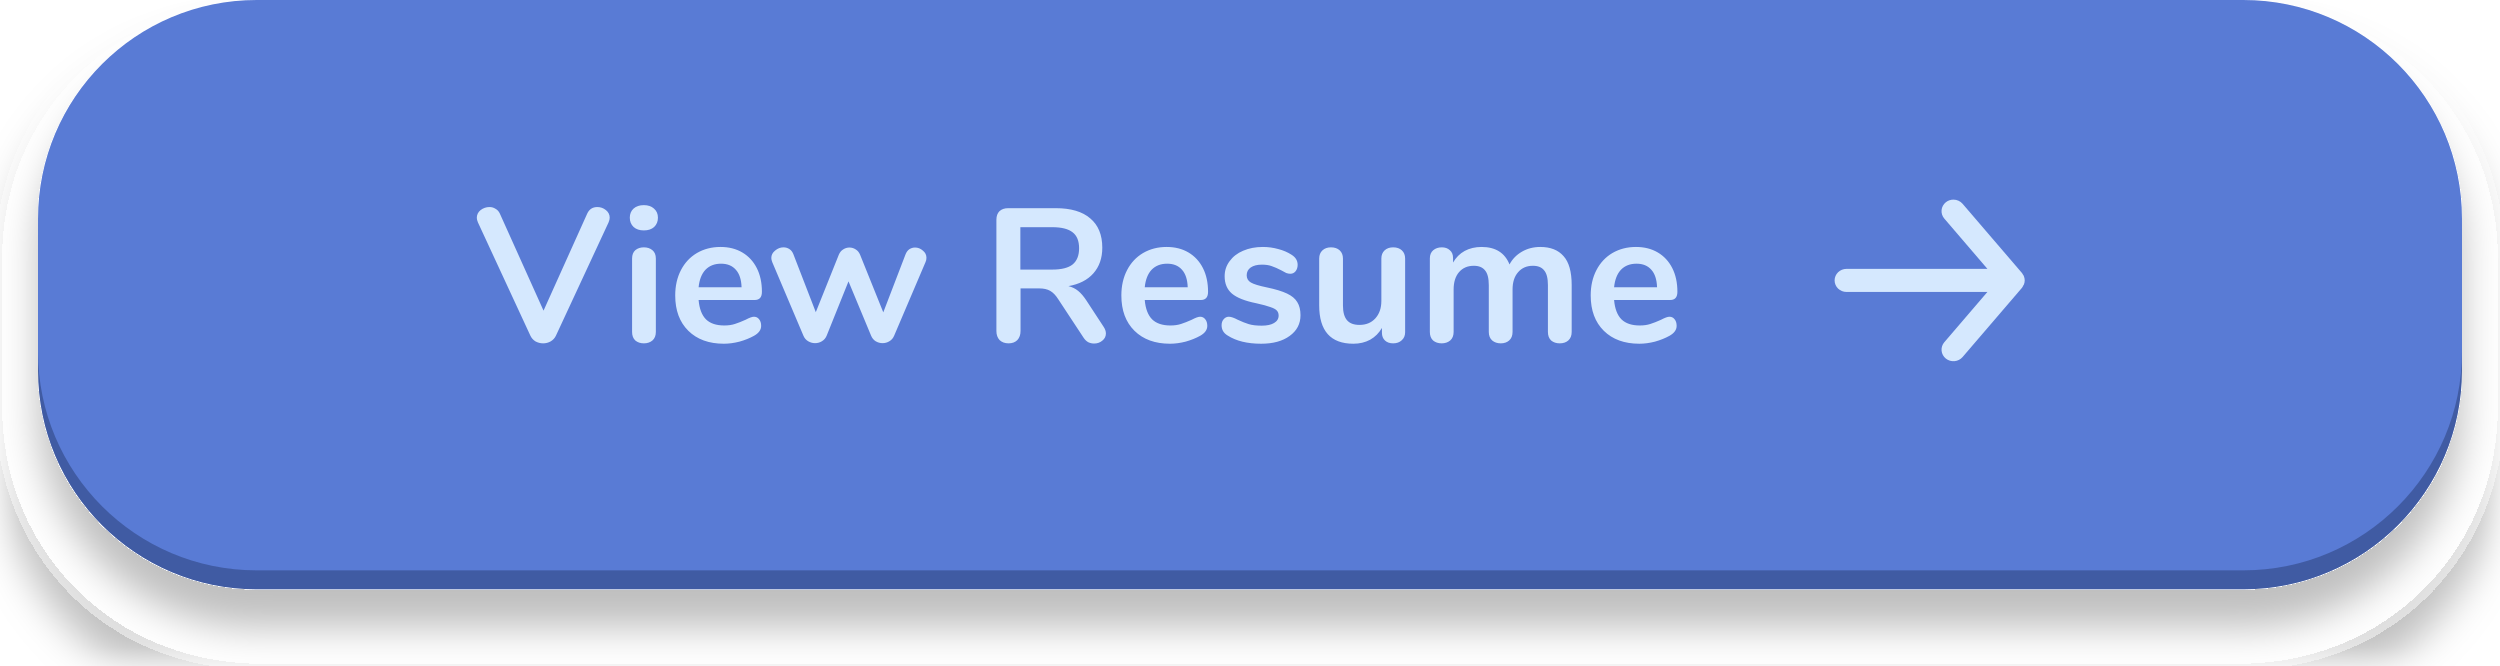
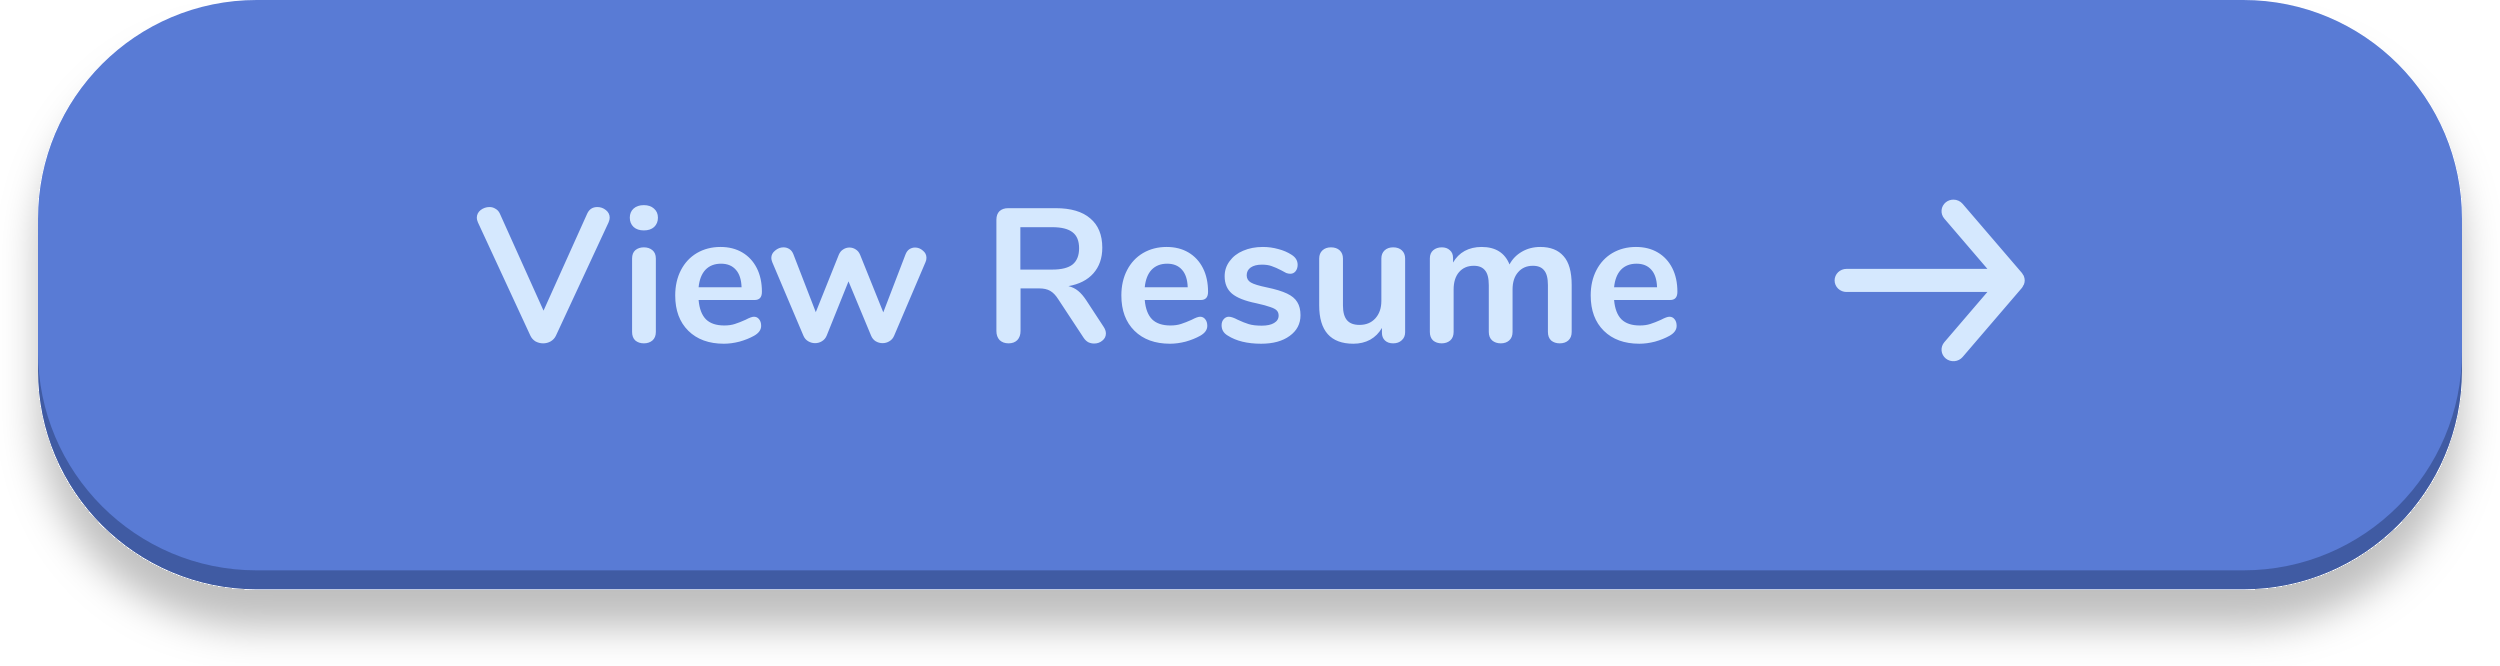
<svg xmlns="http://www.w3.org/2000/svg" width="263" height="70" viewBox="0 0 263 70" fill="none">
-   <g filter="url(#filter0_d)">
-     <g filter="url(#filter1_d)">
-       <rect x="4" y="2" width="255" height="60" rx="23" fill="#405BA3" />
-       <rect x="4" width="255" height="60" rx="23" fill="#597BD5" />
-       <path d="M61.78 22.46C61.993 22.007 62.347 21.78 62.84 21.78C63.173 21.78 63.473 21.887 63.74 22.1C64.007 22.313 64.14 22.58 64.14 22.9C64.14 23.047 64.1 23.213 64.02 23.4L58.48 35.32C58.36 35.573 58.173 35.773 57.92 35.92C57.68 36.053 57.42 36.12 57.14 36.12C56.86 36.12 56.593 36.053 56.34 35.92C56.1 35.773 55.92 35.573 55.8 35.32L50.28 23.4C50.2 23.213 50.16 23.053 50.16 22.92C50.16 22.587 50.293 22.313 50.56 22.1C50.84 21.887 51.153 21.78 51.5 21.78C51.727 21.78 51.933 21.84 52.12 21.96C52.32 22.067 52.473 22.233 52.58 22.46L57.18 32.68L61.78 22.46ZM67.735 36.12C67.375 36.12 67.075 36.02 66.835 35.82C66.609 35.607 66.495 35.307 66.495 34.92V27.2C66.495 26.813 66.609 26.52 66.835 26.32C67.075 26.12 67.375 26.02 67.735 26.02C68.095 26.02 68.395 26.12 68.635 26.32C68.875 26.52 68.995 26.813 68.995 27.2V34.92C68.995 35.307 68.875 35.607 68.635 35.82C68.395 36.02 68.095 36.12 67.735 36.12ZM67.735 24.24C67.282 24.24 66.922 24.12 66.655 23.88C66.389 23.627 66.255 23.3 66.255 22.9C66.255 22.5 66.389 22.18 66.655 21.94C66.922 21.7 67.282 21.58 67.735 21.58C68.175 21.58 68.529 21.7 68.795 21.94C69.075 22.18 69.215 22.5 69.215 22.9C69.215 23.3 69.082 23.627 68.815 23.88C68.549 24.12 68.189 24.24 67.735 24.24ZM79.313 33.32C79.54 33.32 79.72 33.407 79.853 33.58C80 33.753 80.073 33.987 80.073 34.28C80.073 34.693 79.827 35.04 79.333 35.32C78.88 35.573 78.367 35.78 77.793 35.94C77.22 36.087 76.673 36.16 76.153 36.16C74.58 36.16 73.333 35.707 72.413 34.8C71.493 33.893 71.033 32.653 71.033 31.08C71.033 30.08 71.233 29.193 71.633 28.42C72.033 27.647 72.593 27.047 73.313 26.62C74.047 26.193 74.873 25.98 75.793 25.98C76.673 25.98 77.44 26.173 78.093 26.56C78.747 26.947 79.253 27.493 79.613 28.2C79.973 28.907 80.153 29.74 80.153 30.7C80.153 31.273 79.9 31.56 79.393 31.56H73.493C73.573 32.48 73.833 33.16 74.273 33.6C74.713 34.027 75.353 34.24 76.193 34.24C76.62 34.24 76.993 34.187 77.313 34.08C77.647 33.973 78.02 33.827 78.433 33.64C78.833 33.427 79.127 33.32 79.313 33.32ZM75.853 27.74C75.173 27.74 74.627 27.953 74.213 28.38C73.813 28.807 73.573 29.42 73.493 30.22H78.013C77.987 29.407 77.787 28.793 77.413 28.38C77.04 27.953 76.52 27.74 75.853 27.74ZM95.262 26.76C95.356 26.52 95.489 26.34 95.662 26.22C95.849 26.1 96.049 26.04 96.262 26.04C96.569 26.04 96.842 26.147 97.082 26.36C97.335 26.56 97.462 26.813 97.462 27.12C97.462 27.293 97.429 27.447 97.362 27.58L94.062 35.32C93.956 35.573 93.789 35.767 93.562 35.9C93.349 36.033 93.109 36.1 92.842 36.1C92.589 36.1 92.349 36.033 92.122 35.9C91.909 35.767 91.749 35.573 91.642 35.32L89.262 29.6L86.962 35.32C86.856 35.573 86.689 35.767 86.462 35.9C86.249 36.033 86.009 36.1 85.742 36.1C85.489 36.1 85.249 36.033 85.022 35.9C84.796 35.767 84.629 35.573 84.522 35.32L81.242 27.58C81.175 27.407 81.142 27.26 81.142 27.14C81.142 26.833 81.275 26.573 81.542 26.36C81.809 26.133 82.102 26.02 82.422 26.02C82.649 26.02 82.856 26.08 83.042 26.2C83.229 26.32 83.369 26.5 83.462 26.74L85.822 32.84L88.242 26.8C88.349 26.547 88.502 26.36 88.702 26.24C88.902 26.107 89.122 26.04 89.362 26.04C89.602 26.04 89.822 26.107 90.022 26.24C90.222 26.36 90.376 26.547 90.482 26.8L92.922 32.86L95.262 26.76ZM116.101 34.38C116.261 34.62 116.341 34.853 116.341 35.08C116.341 35.387 116.214 35.64 115.961 35.84C115.721 36.04 115.434 36.14 115.101 36.14C114.887 36.14 114.681 36.093 114.481 36C114.294 35.893 114.134 35.74 114.001 35.54L111.341 31.5C111.074 31.073 110.787 30.773 110.481 30.6C110.187 30.427 109.801 30.34 109.321 30.34H107.361V34.82C107.361 35.22 107.247 35.54 107.021 35.78C106.794 36.007 106.487 36.12 106.101 36.12C105.714 36.12 105.401 36.007 105.161 35.78C104.934 35.54 104.821 35.22 104.821 34.82V23.12C104.821 22.733 104.927 22.433 105.141 22.22C105.367 22.007 105.674 21.9 106.061 21.9H111.061C112.661 21.9 113.874 22.26 114.701 22.98C115.541 23.687 115.961 24.713 115.961 26.06C115.961 27.153 115.647 28.053 115.021 28.76C114.407 29.453 113.534 29.9 112.401 30.1C112.787 30.193 113.127 30.36 113.421 30.6C113.714 30.84 114.001 31.173 114.281 31.6L116.101 34.38ZM110.701 28.36C111.674 28.36 112.387 28.18 112.841 27.82C113.294 27.447 113.521 26.88 113.521 26.12C113.521 25.347 113.294 24.787 112.841 24.44C112.387 24.08 111.674 23.9 110.701 23.9H107.341V28.36H110.701ZM126.247 33.32C126.474 33.32 126.654 33.407 126.787 33.58C126.934 33.753 127.007 33.987 127.007 34.28C127.007 34.693 126.76 35.04 126.267 35.32C125.814 35.573 125.3 35.78 124.727 35.94C124.154 36.087 123.607 36.16 123.087 36.16C121.514 36.16 120.267 35.707 119.347 34.8C118.427 33.893 117.967 32.653 117.967 31.08C117.967 30.08 118.167 29.193 118.567 28.42C118.967 27.647 119.527 27.047 120.247 26.62C120.98 26.193 121.807 25.98 122.727 25.98C123.607 25.98 124.374 26.173 125.027 26.56C125.68 26.947 126.187 27.493 126.547 28.2C126.907 28.907 127.087 29.74 127.087 30.7C127.087 31.273 126.834 31.56 126.327 31.56H120.427C120.507 32.48 120.767 33.16 121.207 33.6C121.647 34.027 122.287 34.24 123.127 34.24C123.554 34.24 123.927 34.187 124.247 34.08C124.58 33.973 124.954 33.827 125.367 33.64C125.767 33.427 126.06 33.32 126.247 33.32ZM122.787 27.74C122.107 27.74 121.56 27.953 121.147 28.38C120.747 28.807 120.507 29.42 120.427 30.22H124.947C124.92 29.407 124.72 28.793 124.347 28.38C123.974 27.953 123.454 27.74 122.787 27.74ZM132.672 36.16C131.219 36.16 130.045 35.873 129.152 35.3C128.725 35.047 128.512 34.687 128.512 34.22C128.512 33.953 128.585 33.74 128.732 33.58C128.879 33.407 129.059 33.32 129.272 33.32C129.499 33.32 129.812 33.427 130.212 33.64C130.639 33.84 131.025 33.993 131.372 34.1C131.732 34.207 132.185 34.26 132.732 34.26C133.292 34.26 133.725 34.167 134.032 33.98C134.352 33.793 134.512 33.533 134.512 33.2C134.512 32.973 134.445 32.793 134.312 32.66C134.192 32.527 133.965 32.407 133.632 32.3C133.312 32.18 132.819 32.047 132.152 31.9C130.965 31.66 130.112 31.32 129.592 30.88C129.085 30.44 128.832 29.833 128.832 29.06C128.832 28.473 129.005 27.947 129.352 27.48C129.699 27 130.172 26.633 130.772 26.38C131.385 26.113 132.079 25.98 132.852 25.98C133.412 25.98 133.952 26.053 134.472 26.2C134.992 26.333 135.459 26.533 135.872 26.8C136.299 27.067 136.512 27.42 136.512 27.86C136.512 28.127 136.439 28.353 136.292 28.54C136.145 28.713 135.965 28.8 135.752 28.8C135.605 28.8 135.459 28.773 135.312 28.72C135.179 28.653 135.005 28.56 134.792 28.44C134.405 28.24 134.072 28.093 133.792 28C133.512 27.893 133.165 27.84 132.752 27.84C132.259 27.84 131.865 27.94 131.572 28.14C131.292 28.34 131.152 28.613 131.152 28.96C131.152 29.293 131.299 29.547 131.592 29.72C131.885 29.893 132.452 30.067 133.292 30.24C134.185 30.427 134.885 30.64 135.392 30.88C135.899 31.12 136.259 31.42 136.472 31.78C136.699 32.14 136.812 32.6 136.812 33.16C136.812 34.067 136.432 34.793 135.672 35.34C134.925 35.887 133.925 36.16 132.672 36.16ZM146.559 26.02C146.946 26.02 147.252 26.127 147.479 26.34C147.706 26.553 147.819 26.84 147.819 27.2V34.96C147.819 35.307 147.699 35.587 147.459 35.8C147.232 36.013 146.932 36.12 146.559 36.12C146.199 36.12 145.912 36.02 145.699 35.82C145.486 35.62 145.379 35.347 145.379 35V34.5C145.072 35.033 144.659 35.447 144.139 35.74C143.619 36.02 143.032 36.16 142.379 36.16C139.979 36.16 138.779 34.813 138.779 32.12V27.2C138.779 26.84 138.892 26.553 139.119 26.34C139.346 26.127 139.646 26.02 140.019 26.02C140.406 26.02 140.712 26.127 140.939 26.34C141.166 26.553 141.279 26.84 141.279 27.2V32.14C141.279 32.833 141.419 33.347 141.699 33.68C141.979 34.013 142.419 34.18 143.019 34.18C143.712 34.18 144.266 33.953 144.679 33.5C145.106 33.033 145.319 32.42 145.319 31.66V27.2C145.319 26.84 145.432 26.553 145.659 26.34C145.886 26.127 146.186 26.02 146.559 26.02ZM162.041 25.98C163.108 25.98 163.921 26.3 164.481 26.94C165.054 27.567 165.341 28.587 165.341 30V34.92C165.341 35.307 165.221 35.607 164.981 35.82C164.754 36.02 164.454 36.12 164.081 36.12C163.721 36.12 163.421 36.02 163.181 35.82C162.954 35.607 162.841 35.307 162.841 34.92V30C162.841 29.267 162.708 28.747 162.441 28.44C162.188 28.12 161.794 27.96 161.261 27.96C160.608 27.96 160.088 28.187 159.701 28.64C159.314 29.08 159.121 29.687 159.121 30.46V34.92C159.121 35.307 159.001 35.607 158.761 35.82C158.534 36.02 158.241 36.12 157.881 36.12C157.521 36.12 157.221 36.02 156.981 35.82C156.741 35.607 156.621 35.307 156.621 34.92V30C156.621 29.267 156.488 28.747 156.221 28.44C155.968 28.12 155.574 27.96 155.041 27.96C154.388 27.96 153.868 28.187 153.481 28.64C153.108 29.08 152.921 29.687 152.921 30.46V34.92C152.921 35.307 152.801 35.607 152.561 35.82C152.321 36.02 152.021 36.12 151.661 36.12C151.301 36.12 151.001 36.02 150.761 35.82C150.534 35.607 150.421 35.307 150.421 34.92V27.18C150.421 26.807 150.541 26.52 150.781 26.32C151.021 26.12 151.321 26.02 151.681 26.02C152.028 26.02 152.308 26.12 152.521 26.32C152.748 26.507 152.861 26.78 152.861 27.14V27.62C153.168 27.087 153.574 26.68 154.081 26.4C154.601 26.12 155.194 25.98 155.861 25.98C157.328 25.98 158.308 26.593 158.801 27.82C159.094 27.26 159.528 26.813 160.101 26.48C160.674 26.147 161.321 25.98 162.041 25.98ZM175.622 33.32C175.849 33.32 176.029 33.407 176.162 33.58C176.309 33.753 176.382 33.987 176.382 34.28C176.382 34.693 176.135 35.04 175.642 35.32C175.189 35.573 174.675 35.78 174.102 35.94C173.529 36.087 172.982 36.16 172.462 36.16C170.889 36.16 169.642 35.707 168.722 34.8C167.802 33.893 167.342 32.653 167.342 31.08C167.342 30.08 167.542 29.193 167.942 28.42C168.342 27.647 168.902 27.047 169.622 26.62C170.355 26.193 171.182 25.98 172.102 25.98C172.982 25.98 173.749 26.173 174.402 26.56C175.055 26.947 175.562 27.493 175.922 28.2C176.282 28.907 176.462 29.74 176.462 30.7C176.462 31.273 176.209 31.56 175.702 31.56H169.802C169.882 32.48 170.142 33.16 170.582 33.6C171.022 34.027 171.662 34.24 172.502 34.24C172.929 34.24 173.302 34.187 173.622 34.08C173.955 33.973 174.329 33.827 174.742 33.64C175.142 33.427 175.435 33.32 175.622 33.32ZM172.162 27.74C171.482 27.74 170.935 27.953 170.522 28.38C170.122 28.807 169.882 29.42 169.802 30.22H174.322C174.295 29.407 174.095 28.793 173.722 28.38C173.349 27.953 172.829 27.74 172.162 27.74Z" fill="#D5E8FE" />
-       <path d="M194.25 30.713H209.075L204.537 36.007C204.432 36.13 204.353 36.272 204.305 36.424C204.256 36.577 204.239 36.737 204.254 36.896C204.284 37.217 204.445 37.513 204.7 37.719C204.955 37.925 205.284 38.025 205.615 37.995C205.945 37.965 206.25 37.809 206.463 37.561L212.713 30.276C212.755 30.218 212.792 30.157 212.825 30.094C212.825 30.034 212.888 29.997 212.913 29.936C212.969 29.797 212.999 29.649 213 29.499C212.999 29.349 212.969 29.201 212.913 29.062C212.913 29.001 212.85 28.965 212.825 28.904C212.792 28.841 212.755 28.78 212.713 28.722L206.463 21.437C206.345 21.3 206.198 21.19 206.031 21.114C205.865 21.039 205.684 21 205.5 21C205.208 20.999 204.925 21.098 204.7 21.279C204.573 21.381 204.469 21.506 204.392 21.648C204.315 21.789 204.268 21.944 204.253 22.102C204.238 22.262 204.255 22.422 204.304 22.574C204.353 22.727 204.432 22.869 204.537 22.991L209.075 28.285H194.25C193.918 28.285 193.601 28.413 193.366 28.641C193.132 28.868 193 29.177 193 29.499C193 29.821 193.132 30.13 193.366 30.358C193.601 30.585 193.918 30.713 194.25 30.713Z" fill="#D5E8FE" />
-     </g>
+   <g filter="url(#filter0_d_1175939)">
+     <rect x="4" y="2" width="255" height="60" rx="23" fill="#405BA3" />
+     <rect x="4" width="255" height="60" rx="23" fill="#597BD5" />
+     <path d="M61.78 22.46c.213-.453.567-.68 1.06-.68.333 0 .633.107.9.32.267.213.4.48.4.8 0 .147-.04.313-.12.5l-5.54 11.92c-.12.253-.307.453-.56.6-.24.133-.5.2-.78.2s-.547-.067-.8-.2c-.24-.147-.42-.347-.54-.6L50.28 23.4c-.08-.187-.12-.347-.12-.48 0-.333.133-.607.4-.82.28-.213.593-.32.94-.32.227 0 .433.06.62.18.2.107.353.273.46.5l4.6 10.22 4.6-10.22zm5.955 13.66c-.36 0-.66-.1-.9-.3-.227-.213-.34-.513-.34-.9V27.2c0-.387.113-.68.34-.88.24-.2.54-.3.9-.3s.66.1.9.3c.24.2.36.493.36.88v7.72c0 .387-.12.687-.36.9-.24.2-.54.3-.9.3zm0-11.88c-.453 0-.813-.12-1.08-.36-.267-.253-.4-.58-.4-.98s.133-.72.4-.96c.267-.24.627-.36 1.08-.36.44 0 .793.12 1.06.36.28.24.42.56.42.96 0 .4-.133.727-.4.98-.267.24-.627.36-1.08.36zm11.578 9.08c.227 0 .407.087.54.26.147.173.22.407.22.7 0 .413-.247.76-.74 1.04-.453.253-.967.46-1.54.62-.573.147-1.12.22-1.64.22-1.573 0-2.82-.453-3.74-1.36-.92-.907-1.38-2.147-1.38-3.72 0-1 .2-1.887.6-2.66.4-.773.96-1.373 1.68-1.8.733-.427 1.56-.64 2.48-.64.88 0 1.647.193 2.3.58.653.387 1.16.933 1.52 1.64.36.707.54 1.54.54 2.5 0 .573-.253.86-.76.86h-5.9c.08.92.34 1.6.78 2.04.44.427 1.08.64 1.92.64.427 0 .8-.053 1.12-.16.333-.107.707-.253 1.12-.44.4-.213.693-.32.88-.32zm-3.46-5.58c-.68 0-1.227.213-1.64.64-.4.427-.64 1.04-.72 1.84h4.52c-.027-.813-.227-1.427-.6-1.84-.373-.427-.893-.64-1.56-.64zm19.409-.98c.093-.24.227-.42.4-.54.187-.12.387-.18.6-.18.307 0 .58.107.82.32.253.2.38.453.38.76 0 .173-.033.327-.1.46l-3.3 7.74c-.107.253-.273.447-.5.58-.213.133-.453.2-.72.2-.253 0-.493-.067-.72-.2-.213-.133-.373-.327-.48-.58l-2.38-5.72-2.3 5.72c-.107.253-.273.447-.5.58-.213.133-.453.2-.72.2-.253 0-.493-.067-.72-.2-.227-.133-.393-.327-.5-.58l-3.28-7.74c-.067-.173-.1-.32-.1-.44 0-.307.133-.567.4-.78.267-.227.56-.34.88-.34.227 0 .433.06.62.18.187.12.327.3.42.54l2.36 6.1 2.42-6.04c.107-.253.26-.44.46-.56.2-.133.42-.2.66-.2.24 0 .46.067.66.2.2.12.353.307.46.56l2.44 6.06 2.34-6.1zm20.839 7.62c.16.24.24.473.24.7 0 .307-.127.56-.38.76-.24.2-.527.3-.86.3-.214 0-.42-.047-.62-.14-.187-.107-.347-.26-.48-.46l-2.66-4.04c-.267-.427-.554-.727-.86-.9-.294-.173-.68-.26-1.16-.26h-1.96v4.48c0 .4-.114.72-.34.96-.227.227-.534.34-.92.34-.387 0-.7-.113-.94-.34-.227-.24-.34-.56-.34-.96v-11.7c0-.387.106-.687.32-.9.226-.213.533-.32.92-.32h5c1.6 0 2.813.36 3.64 1.08.84.707 1.26 1.733 1.26 3.08 0 1.093-.314 1.993-.94 2.7-.614.693-1.487 1.14-2.62 1.34.386.093.726.26 1.02.5.293.24.58.573.86 1l1.82 2.78zm-5.4-6.02c.973 0 1.686-.18 2.14-.54.453-.373.68-.94.68-1.7 0-.773-.227-1.333-.68-1.68-.454-.36-1.167-.54-2.14-.54h-3.36v4.46h3.36zm15.546 4.96c.227 0 .407.087.54.26.147.173.22.407.22.7 0 .413-.247.76-.74 1.04-.453.253-.967.46-1.54.62-.573.147-1.12.22-1.64.22-1.573 0-2.82-.453-3.74-1.36-.92-.907-1.38-2.147-1.38-3.72 0-1 .2-1.887.6-2.66.4-.773.96-1.373 1.68-1.8.733-.427 1.56-.64 2.48-.64.88 0 1.647.193 2.3.58.653.387 1.16.933 1.52 1.64.36.707.54 1.54.54 2.5 0 .573-.253.86-.76.86h-5.9c.08.92.34 1.6.78 2.04.44.427 1.08.64 1.92.64.427 0 .8-.053 1.12-.16.333-.107.707-.253 1.12-.44.4-.213.693-.32.88-.32zm-3.46-5.58c-.68 0-1.227.213-1.64.64-.4.427-.64 1.04-.72 1.84h4.52c-.027-.813-.227-1.427-.6-1.84-.373-.427-.893-.64-1.56-.64zm9.885 8.42c-1.453 0-2.627-.287-3.52-.86-.427-.253-.64-.613-.64-1.08 0-.267.073-.48.22-.64.147-.173.327-.26.54-.26.227 0 .54.107.94.32.427.2.813.353 1.16.46.36.107.813.16 1.36.16.56 0 .993-.093 1.3-.28.32-.187.48-.447.48-.78 0-.227-.067-.407-.2-.54-.12-.133-.347-.253-.68-.36-.32-.12-.813-.253-1.48-.4-1.187-.24-2.04-.58-2.56-1.02-.507-.44-.76-1.047-.76-1.82 0-.587.173-1.113.52-1.58.347-.48.82-.847 1.42-1.1.613-.267 1.307-.4 2.08-.4.56 0 1.1.073 1.62.22.52.133.987.333 1.4.6.427.267.64.62.64 1.06 0 .267-.073.493-.22.68-.147.173-.327.26-.54.26-.147 0-.293-.027-.44-.08-.133-.067-.307-.16-.52-.28-.387-.2-.72-.347-1-.44-.28-.107-.627-.16-1.04-.16-.493 0-.887.1-1.18.3-.28.2-.42.473-.42.82 0 .333.147.587.44.76.293.173.86.347 1.7.52.893.187 1.593.4 2.1.64.507.24.867.54 1.08.9.227.36.34.82.34 1.38 0 .907-.38 1.633-1.14 2.18-.747.547-1.747.82-3 .82zm13.887-10.14c.387 0 .693.107.92.32.227.213.34.5.34.86v7.76c0 .347-.12.627-.36.84-.227.213-.527.32-.9.32-.36 0-.647-.1-.86-.3-.213-.2-.32-.473-.32-.82v-.5c-.307.533-.72.947-1.24 1.24-.52.28-1.107.42-1.76.42-2.4 0-3.6-1.347-3.6-4.04V27.2c0-.36.113-.647.34-.86.227-.213.527-.32.9-.32.387 0 .693.107.92.32.227.213.34.5.34.86v4.94c0 .693.14 1.207.42 1.54.28.333.72.5 1.32.5.693 0 1.247-.227 1.66-.68.427-.467.64-1.08.64-1.84V27.2c0-.36.113-.647.34-.86.227-.213.527-.32.9-.32zm15.482-.04c1.067 0 1.88.32 2.44.96.573.627.86 1.647.86 3.06v4.92c0 .387-.12.687-.36.9-.227.2-.527.3-.9.3-.36 0-.66-.1-.9-.3-.227-.213-.34-.513-.34-.9V30c0-.733-.133-1.253-.4-1.56-.253-.32-.647-.48-1.18-.48-.653 0-1.173.227-1.56.68-.387.44-.58 1.047-.58 1.82v4.46c0 .387-.12.687-.36.9-.227.2-.52.3-.88.3s-.66-.1-.9-.3c-.24-.213-.36-.513-.36-.9V30c0-.733-.133-1.253-.4-1.56-.253-.32-.647-.48-1.18-.48-.653 0-1.173.227-1.56.68-.373.44-.56 1.047-.56 1.82v4.46c0 .387-.12.687-.36.9-.24.2-.54.3-.9.3s-.66-.1-.9-.3c-.227-.213-.34-.513-.34-.9v-7.74c0-.373.12-.66.36-.86.24-.2.54-.3.9-.3.347 0 .627.1.84.3.227.187.34.46.34.82v.48c.307-.533.713-.94 1.22-1.22.52-.28 1.113-.42 1.78-.42 1.467 0 2.447.613 2.94 1.84.293-.56.727-1.007 1.3-1.34.573-.333 1.22-.5 1.94-.5zm13.581 7.34c.227 0 .407.087.54.26.147.173.22.407.22.7 0 .413-.247.76-.74 1.04-.453.253-.967.46-1.54.62-.573.147-1.12.22-1.64.22-1.573 0-2.82-.453-3.74-1.36-.92-.907-1.38-2.147-1.38-3.72 0-1 .2-1.887.6-2.66.4-.773.96-1.373 1.68-1.8.733-.427 1.56-.64 2.48-.64.88 0 1.647.193 2.3.58.653.387 1.16.933 1.52 1.64.36.707.54 1.54.54 2.5 0 .573-.253.86-.76.86h-5.9c.08.92.34 1.6.78 2.04.44.427 1.08.64 1.92.64.427 0 .8-.053 1.12-.16.333-.107.707-.253 1.12-.44.4-.213.693-.32.88-.32zm-3.46-5.58c-.68 0-1.227.213-1.64.64-.4.427-.64 1.04-.72 1.84h4.52c-.027-.813-.227-1.427-.6-1.84-.373-.427-.893-.64-1.56-.64zM194.25 30.713h14.825l-4.538 5.294c-.105.123-.184.265-.232.417-.049.152-.066.313-.051.472.03.321.191.617.446.823.255.206.584.305.915.276.33-.03.635-.186.848-.433l6.25-7.285c.042-.058.079-.119.112-.182 0-.061.063-.097.088-.158.056-.139.086-.287.087-.437-.001-.15-.031-.298-.087-.437 0-.061-.063-.097-.088-.158-.033-.063-.07-.124-.112-.182l-6.25-7.285c-.118-.137-.265-.247-.432-.323-.166-.076-.347-.115-.531-.114-.292-.001-.575.098-.8.279-.127.102-.231.227-.308.368-.077.141-.124.296-.139.455-.015.159.002.319.051.472.049.152.128.294.233.417l4.538 5.294H194.25c-.332 0-.649.128-.884.356-.234.228-.366.536-.366.859 0 .322.132.631.366.859.235.228.552.356.884.356z" fill="#D5E8FE" />
  </g>
  <defs>
-     <filter id="filter0_d" x="0" y="0" width="263" height="70" filterUnits="userSpaceOnUse" color-interpolation-filters="sRGB">
+     <filter id="filter0_d_1175939" x="0" y="0" width="263" height="70" filterUnits="userSpaceOnUse" color-interpolation-filters="sRGB">
      <feFlood flood-opacity="0" result="BackgroundImageFix" />
-       <feColorMatrix in="SourceAlpha" type="matrix" values="0 0 0 0 0 0 0 0 0 0 0 0 0 0 0 0 0 0 127 0" result="hardAlpha" />
+       <feColorMatrix in="SourceAlpha" values="0 0 0 0 0 0 0 0 0 0 0 0 0 0 0 0 0 0 127 0" result="hardAlpha" />
      <feOffset dy="4" />
      <feGaussianBlur stdDeviation="2" />
      <feComposite in2="hardAlpha" operator="out" />
-       <feColorMatrix type="matrix" values="0 0 0 0 0 0 0 0 0 0 0 0 0 0 0 0 0 0 0.25 0" />
-       <feBlend mode="normal" in2="BackgroundImageFix" result="effect1_dropShadow" />
-       <feBlend mode="normal" in="SourceGraphic" in2="effect1_dropShadow" result="shape" />
-     </filter>
-     <filter id="filter1_d" x="0" y="0" width="263" height="70" filterUnits="userSpaceOnUse" color-interpolation-filters="sRGB">
-       <feFlood flood-opacity="0" result="BackgroundImageFix" />
-       <feColorMatrix in="SourceAlpha" type="matrix" values="0 0 0 0 0 0 0 0 0 0 0 0 0 0 0 0 0 0 127 0" result="hardAlpha" />
-       <feOffset dy="4" />
-       <feGaussianBlur stdDeviation="2" />
-       <feComposite in2="hardAlpha" operator="out" />
-       <feColorMatrix type="matrix" values="0 0 0 0 0 0 0 0 0 0 0 0 0 0 0 0 0 0 0.25 0" />
-       <feBlend mode="normal" in2="BackgroundImageFix" result="effect1_dropShadow" />
-       <feBlend mode="normal" in="SourceGraphic" in2="effect1_dropShadow" result="shape" />
+       <feColorMatrix values="0 0 0 0 0 0 0 0 0 0 0 0 0 0 0 0 0 0 0.25 0" />
+       <feBlend in2="BackgroundImageFix" result="effect1_dropShadow_1175939" />
+       <feBlend in="SourceGraphic" in2="effect1_dropShadow_1175939" result="shape" />
    </filter>
  </defs>
</svg>
